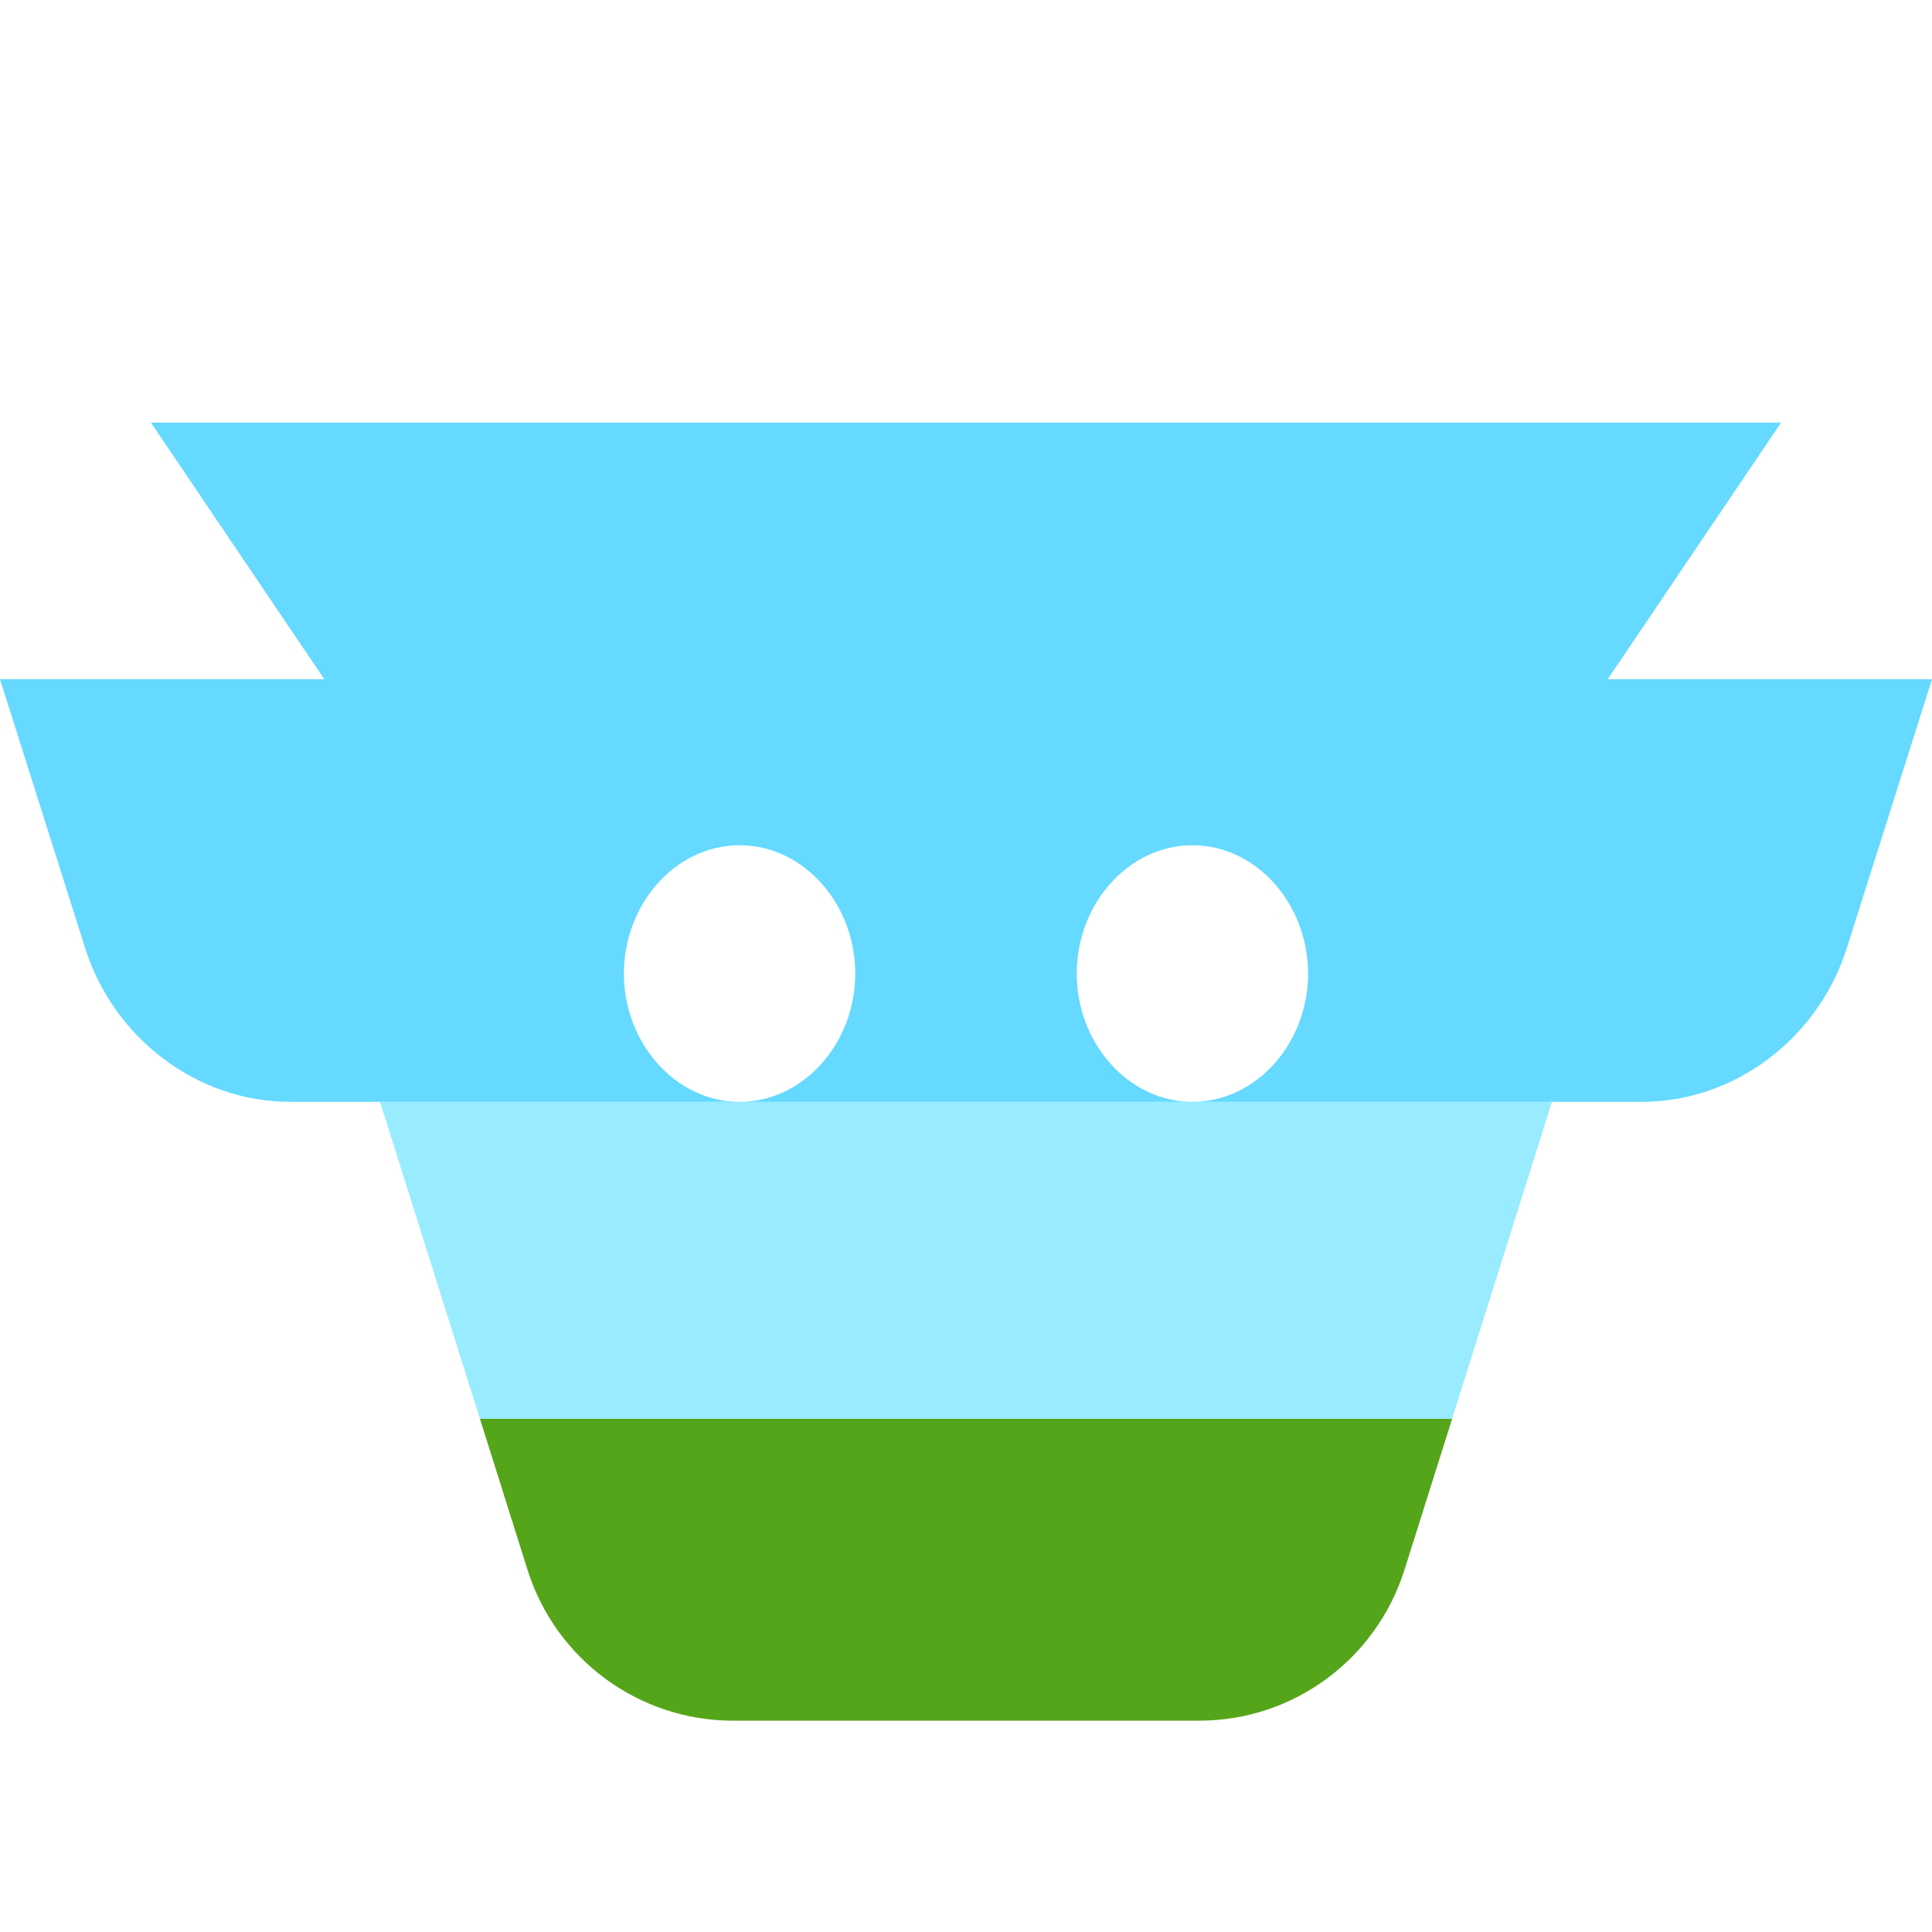
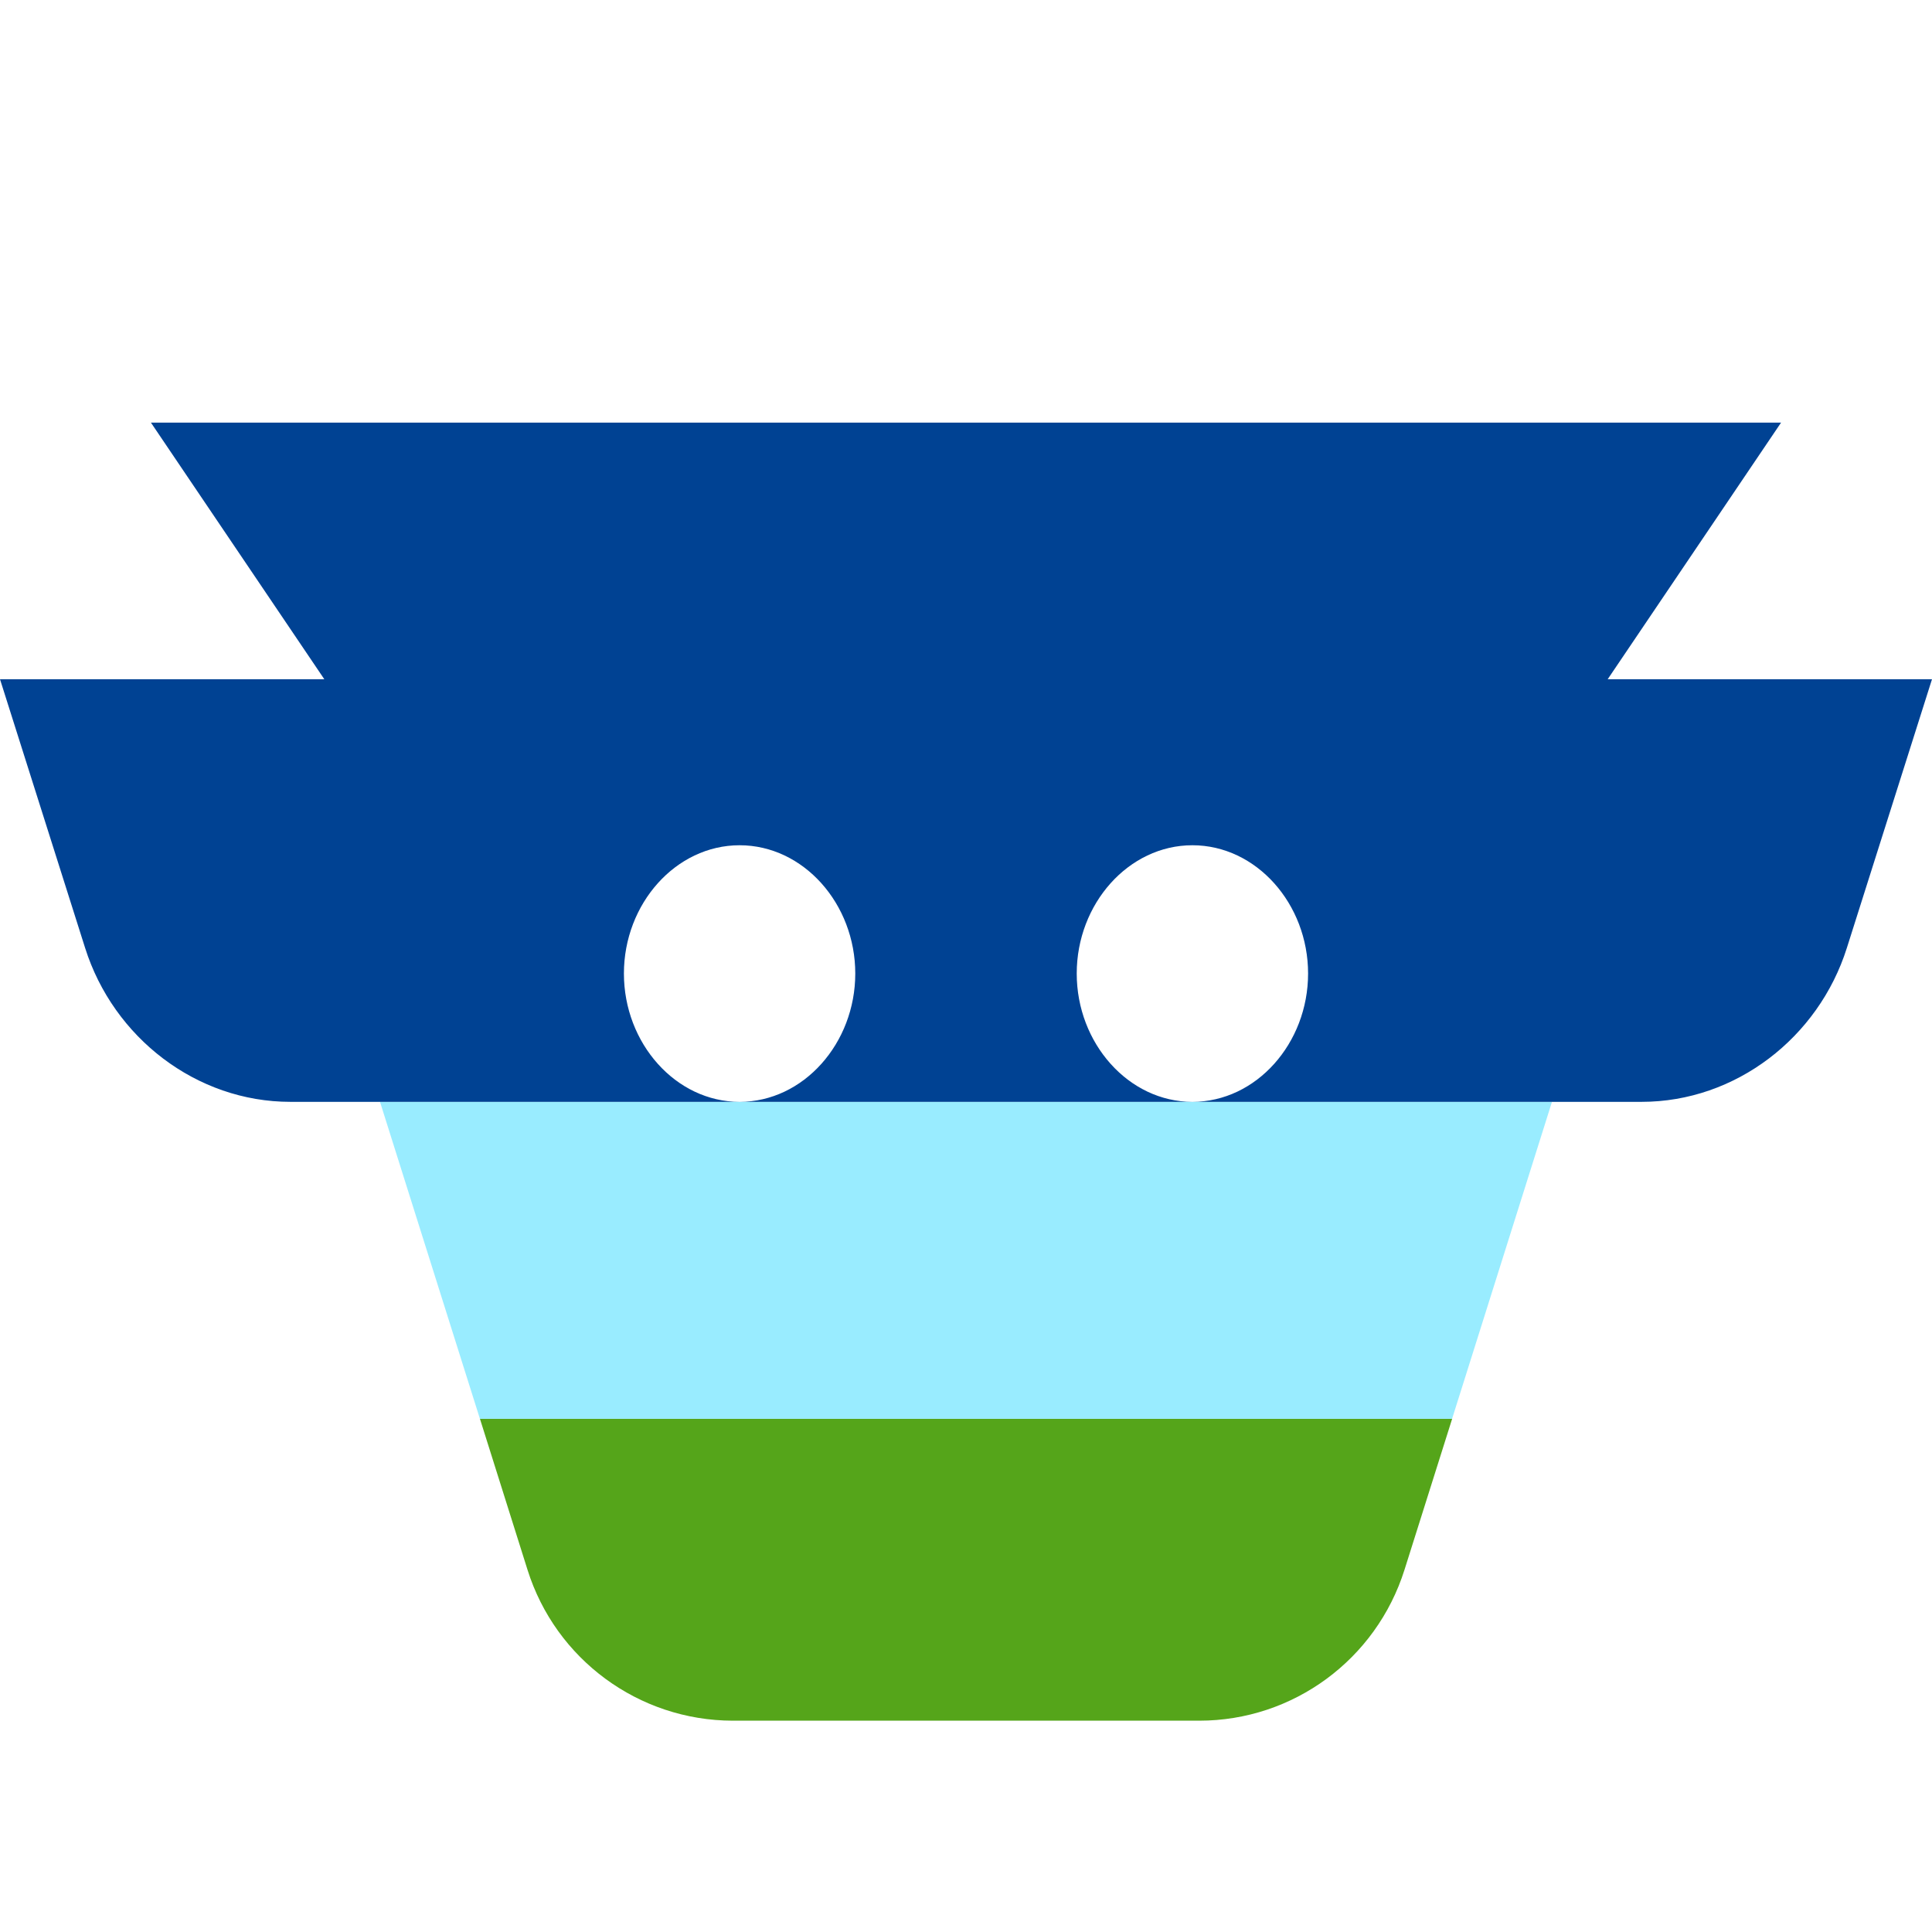
<svg xmlns="http://www.w3.org/2000/svg" width="64" height="64" fill="none" viewBox="0 0 64 64">
  <path fill="#55a51a" d="M46.526 52c-.94 2.977-3.69 5-6.799 5H24.274a7.14 7.14 0 0 1-6.8-5l-1.575-5h32.205z" />
  <path fill="#99ecff" d="M51.411 36.5 48.102 47H15.898l-3.31-10.5z" />
-   <path fill="#65d9ff" d="m64 22.5-2.82 8.9c-.94 2.977-3.69 5.1-6.798 5.1H39.5c2.117 0 3.832-1.941 3.832-4.25S41.617 28 39.5 28s-3.832 1.941-3.832 4.25 1.716 4.25 3.832 4.25h-15c2.117 0 3.832-1.941 3.832-4.25S26.617 28 24.5 28s-3.832 1.941-3.832 4.25 1.716 4.25 3.832 4.25H9.618c-3.108 0-5.859-2.123-6.799-5.1L0 22.5zm-10.743 0H10.743L5 14h54z" />
+   <path fill="#004293" d="m64 22.5-2.82 8.9c-.94 2.977-3.69 5.1-6.798 5.1H39.5c2.117 0 3.832-1.941 3.832-4.25S41.617 28 39.5 28s-3.832 1.941-3.832 4.25 1.716 4.25 3.832 4.25h-15c2.117 0 3.832-1.941 3.832-4.25S26.617 28 24.5 28s-3.832 1.941-3.832 4.25 1.716 4.25 3.832 4.25H9.618c-3.108 0-5.859-2.123-6.799-5.1L0 22.5zm-10.743 0H10.743L5 14h54z" />
</svg>
